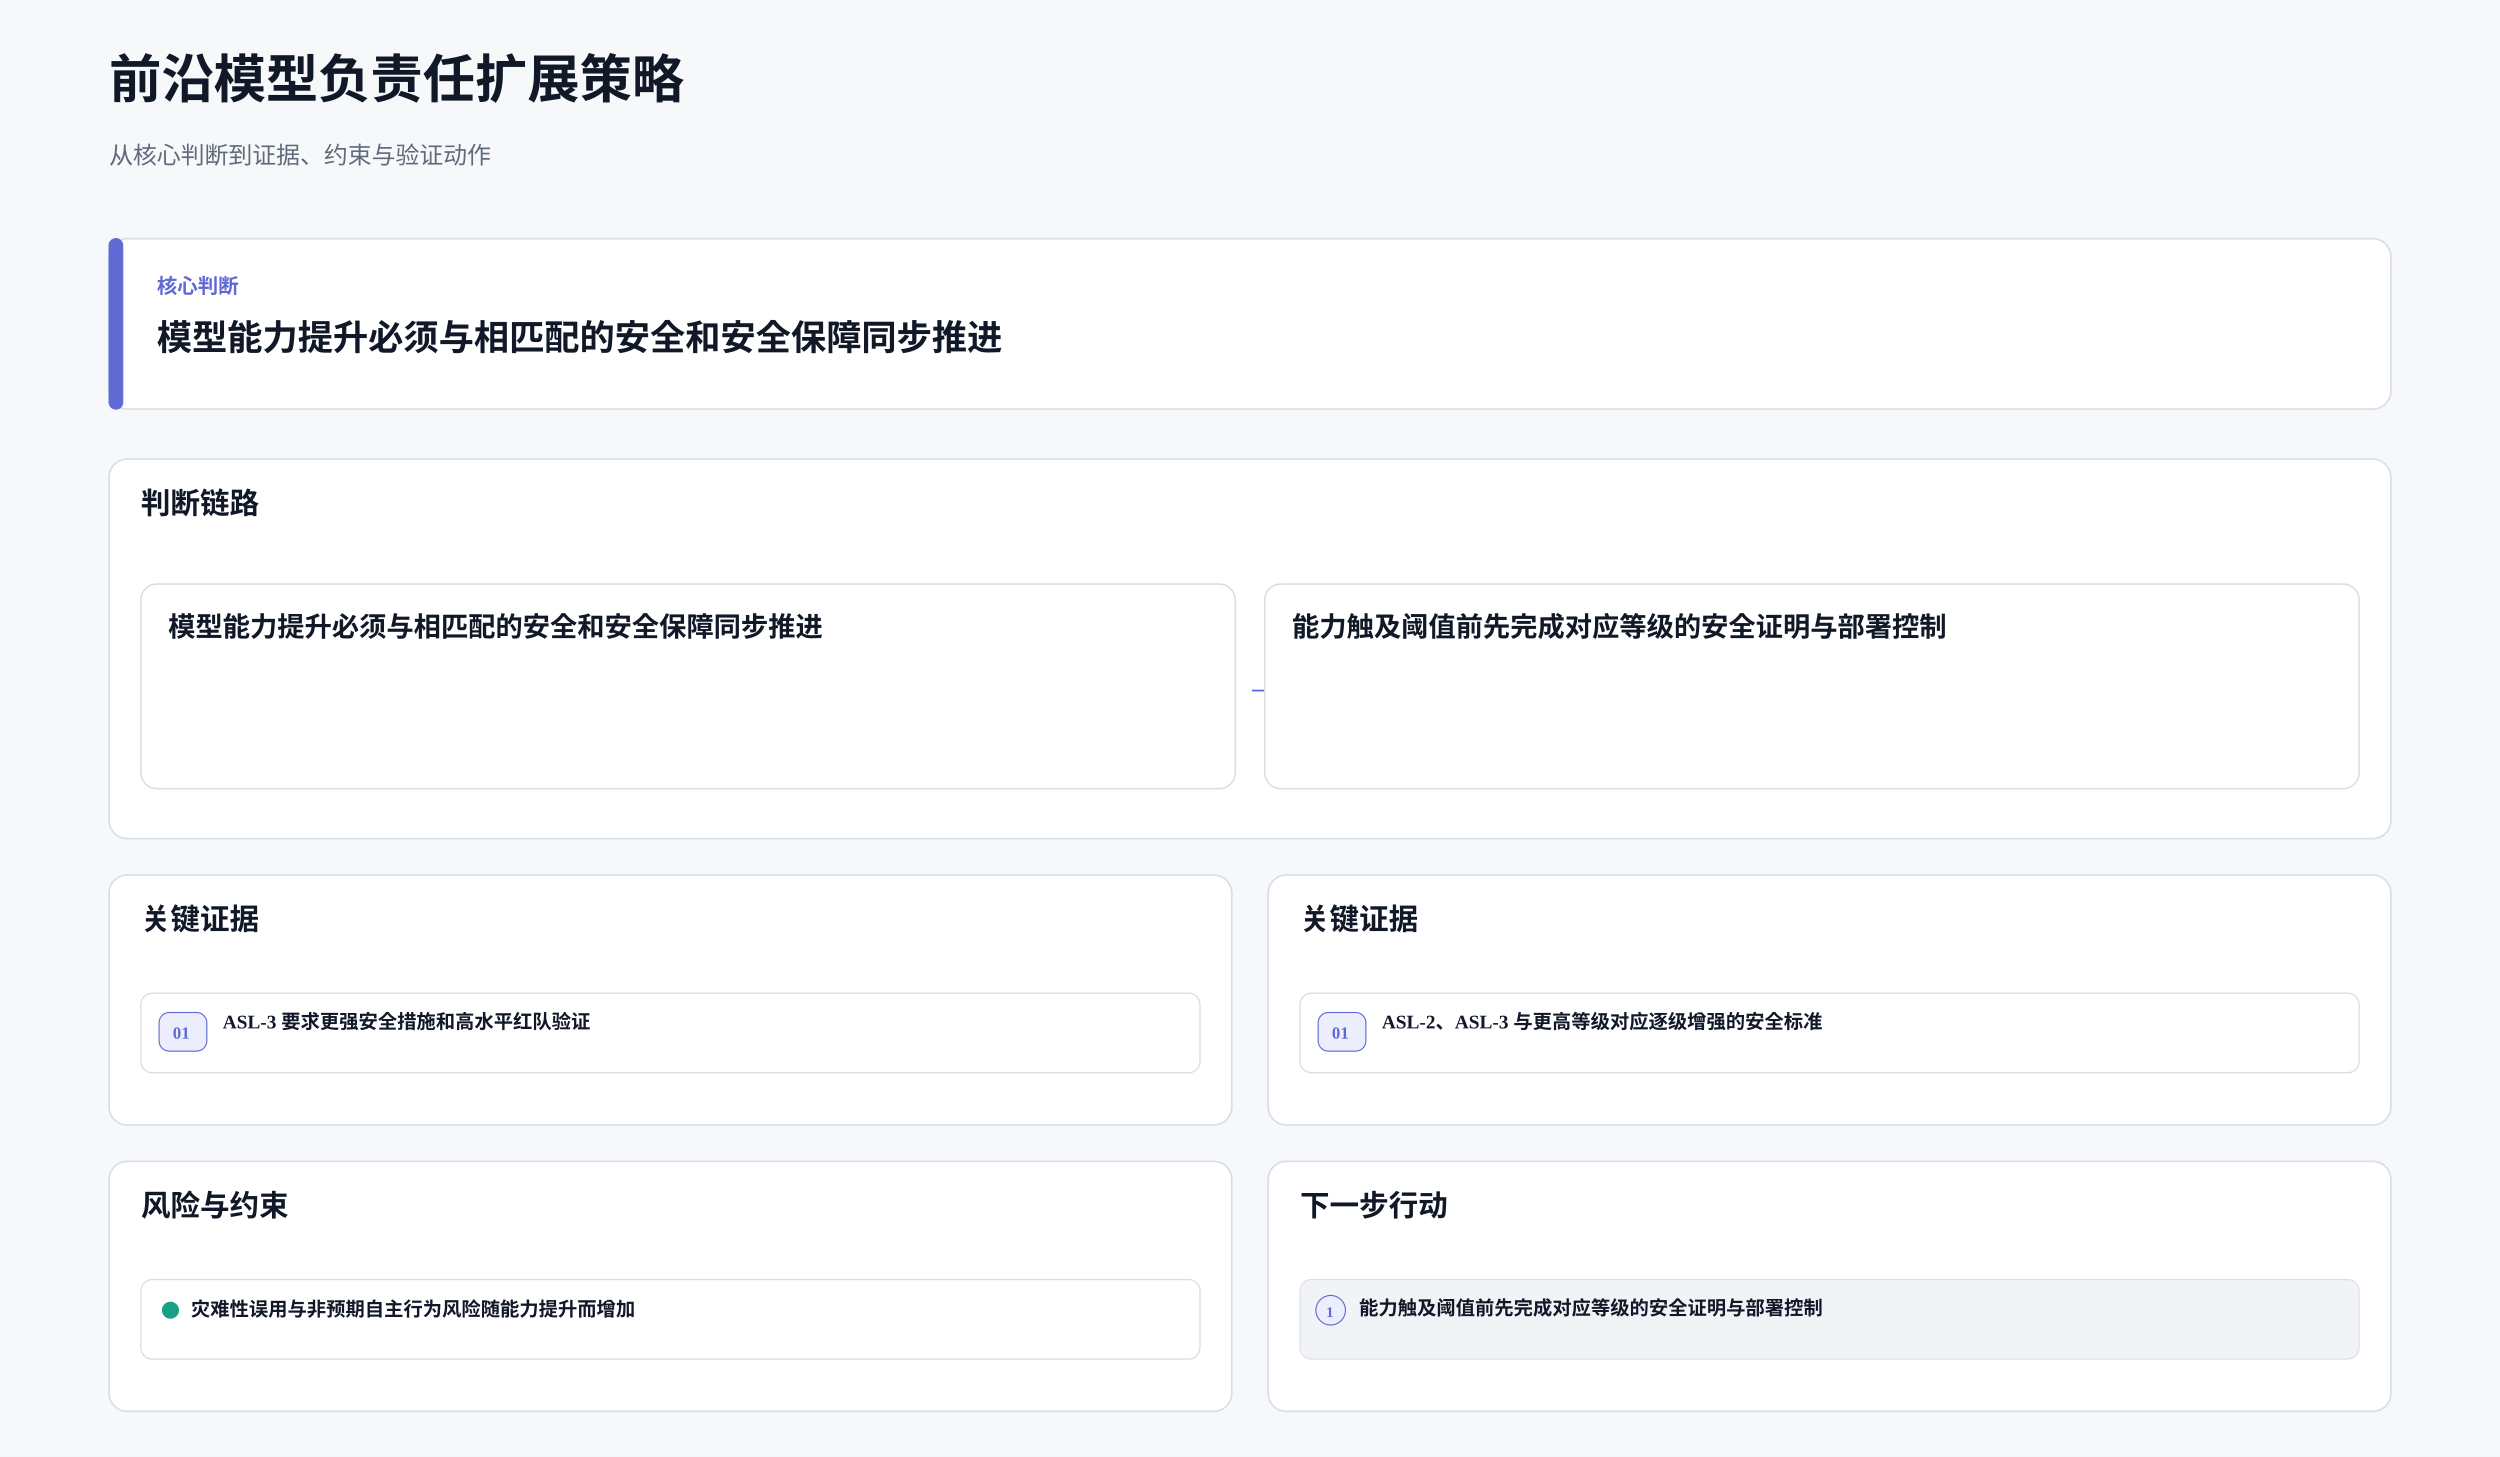
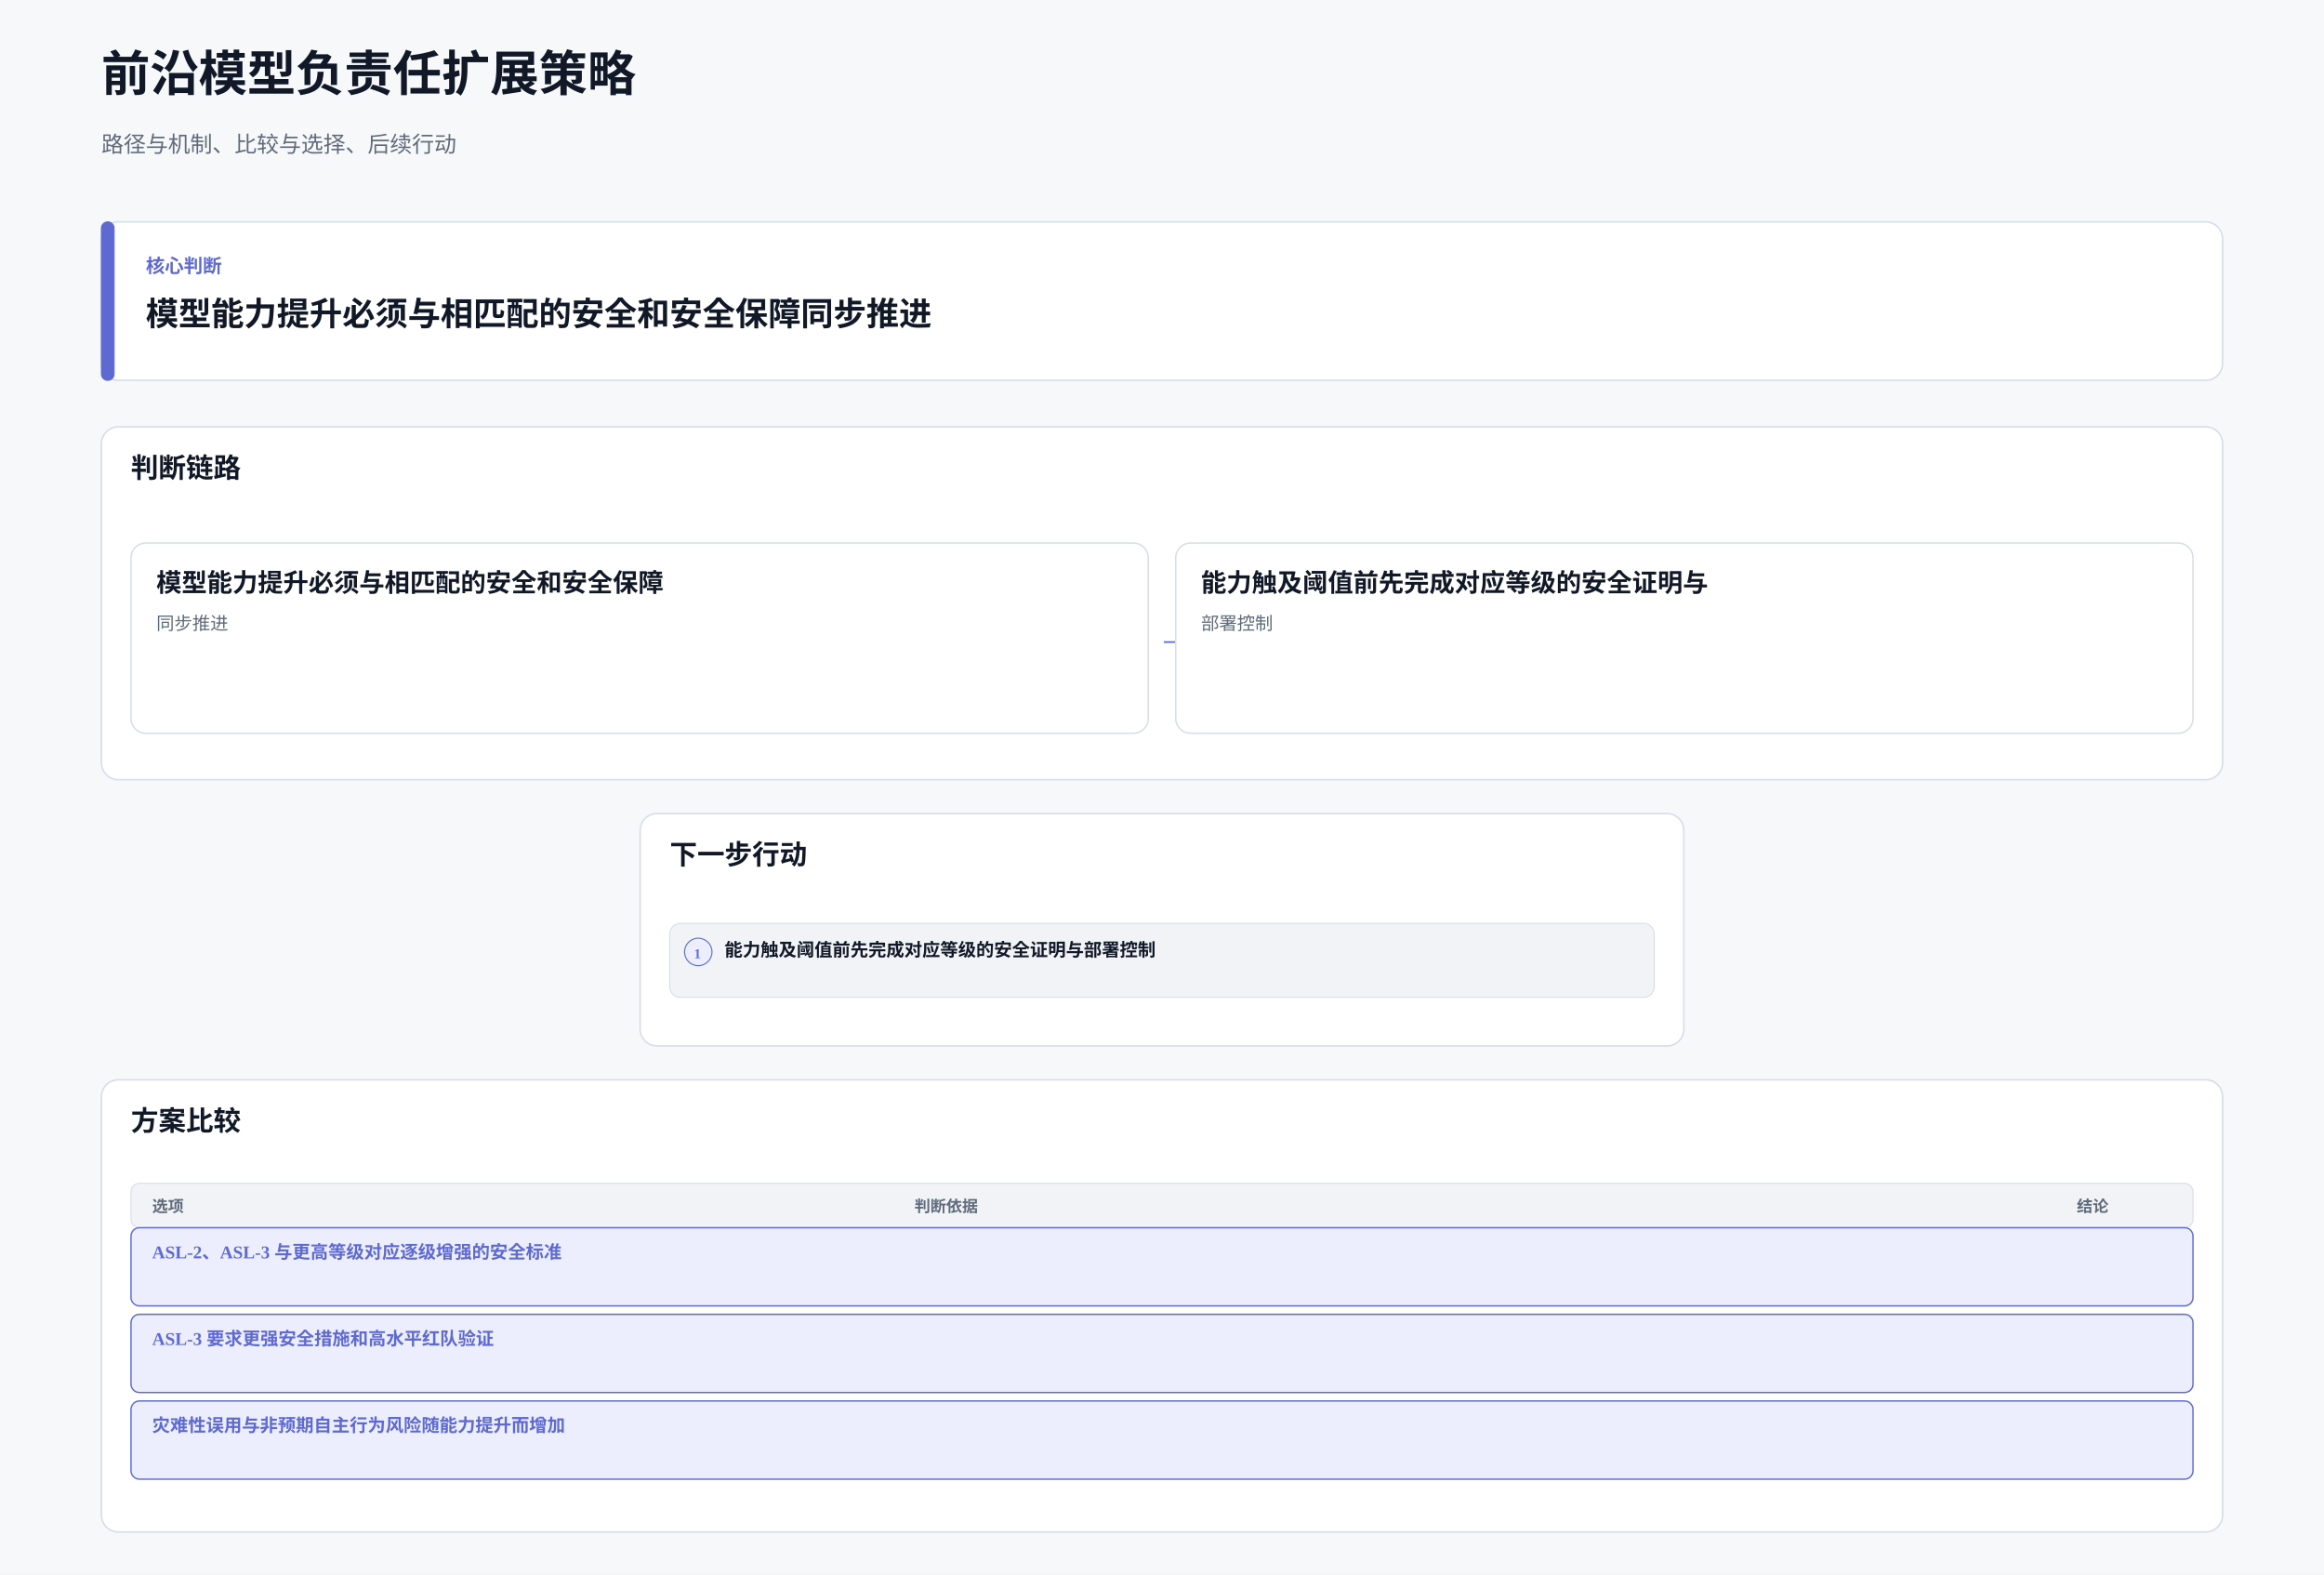
- <svg xmlns="http://www.w3.org/2000/svg" width="2200" height="1282" viewBox="0 0 2200 1282" data-layout-engine="v4" data-layout="expression-canvas" data-pipeline-version="4.4" data-expression-mode="narrative-map" data-page-skeleton="left-right-argument">
-   <rect x="0" y="0" width="2200" height="1282" rx="0" fill="#F7F8FA" stroke="#F7F8FA" stroke-width="0" />
+ <svg xmlns="http://www.w3.org/2000/svg" width="2200" height="1490" viewBox="0 0 2200 1490" data-layout-engine="v4" data-layout="expression-canvas" data-pipeline-version="4.4" data-expression-mode="narrative-map" data-page-skeleton="left-right-argument">
+   <rect x="0" y="0" width="2200" height="1490" rx="0" fill="#F7F8FA" stroke="#F7F8FA" stroke-width="0" />
  <g>
    <g data-v43-block="title" data-block-type="title" data-x="96" data-y="40" data-width="2008" data-height="170" data-column="full">
      <text x="96" y="86" font-size="46" fill="#111827" font-weight="700">
        <tspan x="96" dy="0">前沿模型负责任扩展策略</tspan>
      </text>
      <text x="96" y="144" font-size="21" fill="#5F6B7A" font-weight="500">
-         <tspan x="96" dy="0">从核心判断到证据、约束与验证动作</tspan>
+         <tspan x="96" dy="0">路径与机制、比较与选择、后续行动</tspan>
      </text>
    </g>
    <g data-v43-block="statement" data-block-type="statement" data-x="96" data-y="210" data-width="2008" data-height="150" data-column="full">
      <rect x="96" y="210" width="2008" height="150" rx="16" fill="#FFFFFF" stroke="#D8DEE8" stroke-width="1.5" />
      <rect x="96" y="210" width="12" height="150" rx="6" fill="#5E6AD2" stroke="#5E6AD2" stroke-width="1" />
      <text x="138" y="258" font-size="18" fill="#5E6AD2" font-weight="700">
        <tspan x="138" dy="0">核心判断</tspan>
      </text>
      <text x="138" y="308" font-size="31" fill="#111827" font-weight="700">
        <tspan x="138" dy="0">模型能力提升必须与相匹配的安全和安全保障同步推进</tspan>
      </text>
    </g>
    <g data-v43-block="narrative-chain-1" data-block-type="narrative-chain" data-x="96" data-y="404" data-width="2008" data-height="334" data-column="full" data-row="0" data-span="12" data-row-alignment="filled" data-offset-span="0" data-density="medium" data-preferred-width="2008" data-text-units="52" data-item-count="2" data-item-layout="rows" data-layout-reason="directional-reading">
      <rect x="96" y="404" width="2008" height="334" rx="16" fill="#FFFFFF" stroke="#D8DEE8" stroke-width="1.5" data-v4-block-card="true" />
      <text x="124" y="452" font-size="26" fill="#111827" font-weight="700">
        <tspan x="124" dy="0">判断链路</tspan>
      </text>
      <rect x="124" y="514" width="963" height="180" rx="14" fill="#FFFFFF" stroke="#D8DEE8" stroke-width="1.4" />
      <text x="148" y="560" font-size="24" fill="#111827" font-weight="700">
-         <tspan x="148" dy="0">模型能力提升必须与相匹配的安全和安全保障同步推进</tspan>
+         <tspan x="148" dy="0">模型能力提升必须与相匹配的安全和安全保障</tspan>
+       </text>
+       <text x="148" y="596" font-size="17" fill="#5F6B7A" font-weight="500">
+         <tspan x="148" dy="0">同步推进</tspan>
      </text>
      <text x="1094" y="614" font-size="38" fill="#5E6AD2" font-weight="700">
        <tspan x="1094" dy="0">→</tspan>
      </text>
      <rect x="1113" y="514" width="963" height="180" rx="14" fill="#FFFFFF" stroke="#D8DEE8" stroke-width="1.4" />
      <text x="1137" y="560" font-size="24" fill="#111827" font-weight="700">
-         <tspan x="1137" dy="0">能力触及阈值前先完成对应等级的安全证明与部署控制</tspan>
+         <tspan x="1137" dy="0">能力触及阈值前先完成对应等级的安全证明与</tspan>
+       </text>
+       <text x="1137" y="596" font-size="17" fill="#5F6B7A" font-weight="500">
+         <tspan x="1137" dy="0">部署控制</tspan>
      </text>
    </g>
-     <g data-v43-block="evidence-list-2" data-block-type="evidence-list" data-x="96" data-y="770" data-width="988" data-height="220" data-column="left" data-component-variant="evidence-tiles" data-row="1" data-span="6" data-row-alignment="filled" data-offset-span="0" data-density="medium" data-preferred-width="988" data-text-units="26" data-item-count="1" data-item-layout="rows" data-layout-reason="left-right-argument-paired-region">
-       <rect x="96" y="770" width="988" height="220" rx="16" fill="#FFFFFF" stroke="#D8DEE8" stroke-width="1.5" data-v4-block-card="true" />
-       <text x="124" y="818" font-size="26" fill="#111827" font-weight="700">
-         <tspan x="124" dy="0">关键证据</tspan>
+     <g data-v43-block="action-list-2" data-block-type="action-list" data-x="606" data-y="770" data-width="988" data-height="220" data-column="center" data-component-variant="action-checklist" data-row="1" data-span="6" data-row-alignment="centered" data-offset-span="3" data-density="medium" data-preferred-width="988" data-text-units="29" data-item-count="1" data-item-layout="rows" data-layout-reason="left-right-argument-paired-region">
+       <rect x="606" y="770" width="988" height="220" rx="16" fill="#FFFFFF" stroke="#D8DEE8" stroke-width="1.5" data-v4-block-card="true" />
+       <text x="634" y="818" font-size="26" fill="#111827" font-weight="700">
+         <tspan x="634" dy="0">下一步行动</tspan>
      </text>
-       <rect x="124" y="874" width="932" height="70" rx="10" fill="#FFFFFF" stroke="#D8DEE8" stroke-width="1.2" data-v4-evidence-item="0" />
-       <rect x="140" y="891" width="42" height="34" rx="9" fill="#ECEEFE" stroke="#5E6AD2" stroke-width="1" />
-       <text x="152" y="914" font-size="15" fill="#5E6AD2" font-weight="700">
-         <tspan x="152" dy="0">01</tspan>
+       <rect x="634" y="874" width="932" height="70" rx="10" fill="#F1F3F6" stroke="#D8DEE8" stroke-width="1" data-v4-action-item="0" />
+       <circle cx="661" cy="901" r="13" fill="#ECEEFE" stroke="#5E6AD2" stroke-width="1" />
+       <text x="657" y="907" font-size="13" fill="#5E6AD2" font-weight="700">
+         <tspan x="657" dy="0">1</tspan>
      </text>
-       <text x="196" y="905" font-size="17" fill="#111827" font-weight="700">
-         <tspan x="196" dy="0">ASL-3 要求更强安全措施和高水平红队验证</tspan>
+       <text x="686" y="905" font-size="17" fill="#111827" font-weight="700">
+         <tspan x="686" dy="0">能力触及阈值前先完成对应等级的安全证明与部署控制</tspan>
      </text>
    </g>
-     <g data-v43-block="evidence-list-3" data-block-type="evidence-list" data-x="1116" data-y="770" data-width="988" data-height="220" data-column="right" data-component-variant="evidence-tiles" data-row="1" data-span="6" data-row-alignment="filled" data-offset-span="0" data-density="medium" data-preferred-width="988" data-text-units="32" data-item-count="1" data-item-layout="rows" data-layout-reason="left-right-argument-paired-region">
-       <rect x="1116" y="770" width="988" height="220" rx="16" fill="#FFFFFF" stroke="#D8DEE8" stroke-width="1.5" data-v4-block-card="true" />
-       <text x="1144" y="818" font-size="26" fill="#111827" font-weight="700">
-         <tspan x="1144" dy="0">关键证据</tspan>
+     <g data-v43-block="decision-matrix-3" data-block-type="decision-matrix" data-x="96" data-y="1022" data-width="2008" data-height="428" data-column="full" data-row="2" data-span="12" data-row-alignment="filled" data-offset-span="0" data-density="dense" data-preferred-width="2008" data-text-units="77" data-item-count="3" data-item-layout="rows" data-layout-reason="tabular-comparison">
+       <rect x="96" y="1022" width="2008" height="428" rx="16" fill="#FFFFFF" stroke="#D8DEE8" stroke-width="1.5" data-v4-block-card="true" />
+       <text x="124" y="1070" font-size="26" fill="#111827" font-weight="700">
+         <tspan x="124" dy="0">方案比较</tspan>
      </text>
-       <rect x="1144" y="874" width="932" height="70" rx="10" fill="#FFFFFF" stroke="#D8DEE8" stroke-width="1.2" data-v4-evidence-item="0" />
-       <rect x="1160" y="891" width="42" height="34" rx="9" fill="#ECEEFE" stroke="#5E6AD2" stroke-width="1" />
-       <text x="1172" y="914" font-size="15" fill="#5E6AD2" font-weight="700">
-         <tspan x="1172" dy="0">01</tspan>
+       <rect x="124" y="1120" width="1952" height="42" rx="8" fill="#F1F3F6" stroke="#D8DEE8" stroke-width="1" />
+       <text x="144" y="1147" font-size="15" fill="#5F6B7A" font-weight="700">
+         <tspan x="144" dy="0">选项</tspan>
      </text>
-       <text x="1216" y="905" font-size="17" fill="#111827" font-weight="700">
-         <tspan x="1216" dy="0">ASL-2、ASL-3 与更高等级对应逐级增强的安全标准</tspan>
+       <text x="865.76" y="1147" font-size="15" fill="#5F6B7A" font-weight="700">
+         <tspan x="865.76" dy="0">判断依据</tspan>
      </text>
-     </g>
-     <g data-v43-block="risk-list-4" data-block-type="risk-list" data-x="96" data-y="1022" data-width="988" data-height="220" data-column="left" data-component-variant="risk-cluster" data-row="2" data-span="6" data-row-alignment="filled" data-offset-span="0" data-density="medium" data-preferred-width="988" data-text-units="28" data-item-count="1" data-item-layout="rows" data-layout-reason="left-right-argument-paired-region">
-       <rect x="96" y="1022" width="988" height="220" rx="16" fill="#FFFFFF" stroke="#D8DEE8" stroke-width="1.5" data-v4-block-card="true" />
-       <text x="124" y="1070" font-size="26" fill="#111827" font-weight="700">
-         <tspan x="124" dy="0">风险与约束</tspan>
+       <text x="1966" y="1147" font-size="15" fill="#5F6B7A" font-weight="700">
+         <tspan x="1966" dy="0">结论</tspan>
      </text>
-       <rect x="124" y="1126" width="932" height="70" rx="10" fill="#FFFFFF" stroke="#D8DEE8" stroke-width="1.2" data-v4-risk-item="0" />
-       <circle cx="150" cy="1153" r="7" fill="#16A085" stroke="#16A085" stroke-width="1" />
-       <text x="168" y="1158" font-size="17" fill="#111827" font-weight="700">
-         <tspan x="168" dy="0">灾难性误用与非预期自主行为风险随能力提升而增加</tspan>
+       <rect x="124" y="1162" width="1952" height="74" rx="8" fill="#ECEEFE" stroke="#5E6AD2" stroke-width="1.3" />
+       <text x="144" y="1191" font-size="17" fill="#5E6AD2" font-weight="700">
+         <tspan x="144" dy="0">ASL-2、ASL-3 与更高等级对应逐级增强的安全标准</tspan>
      </text>
-     </g>
-     <g data-v43-block="action-list-5" data-block-type="action-list" data-x="1116" data-y="1022" data-width="988" data-height="220" data-column="right" data-component-variant="action-checklist" data-row="2" data-span="6" data-row-alignment="filled" data-offset-span="0" data-density="medium" data-preferred-width="988" data-text-units="29" data-item-count="1" data-item-layout="rows" data-layout-reason="left-right-argument-paired-region">
-       <rect x="1116" y="1022" width="988" height="220" rx="16" fill="#FFFFFF" stroke="#D8DEE8" stroke-width="1.5" data-v4-block-card="true" />
-       <text x="1144" y="1070" font-size="26" fill="#111827" font-weight="700">
-         <tspan x="1144" dy="0">下一步行动</tspan>
+       <rect x="124" y="1244" width="1952" height="74" rx="8" fill="#ECEEFE" stroke="#5E6AD2" stroke-width="1.3" />
+       <text x="144" y="1273" font-size="17" fill="#5E6AD2" font-weight="700">
+         <tspan x="144" dy="0">ASL-3 要求更强安全措施和高水平红队验证</tspan>
      </text>
-       <rect x="1144" y="1126" width="932" height="70" rx="10" fill="#F1F3F6" stroke="#D8DEE8" stroke-width="1" data-v4-action-item="0" />
-       <circle cx="1171" cy="1153" r="13" fill="#ECEEFE" stroke="#5E6AD2" stroke-width="1" />
-       <text x="1167" y="1159" font-size="13" fill="#5E6AD2" font-weight="700">
-         <tspan x="1167" dy="0">1</tspan>
-       </text>
-       <text x="1196" y="1157" font-size="17" fill="#111827" font-weight="700">
-         <tspan x="1196" dy="0">能力触及阈值前先完成对应等级的安全证明与部署控制</tspan>
+       <rect x="124" y="1326" width="1952" height="74" rx="8" fill="#ECEEFE" stroke="#5E6AD2" stroke-width="1.3" />
+       <text x="144" y="1355" font-size="17" fill="#5E6AD2" font-weight="700">
+         <tspan x="144" dy="0">灾难性误用与非预期自主行为风险随能力提升而增加</tspan>
      </text>
    </g>
  </g>
</svg>
